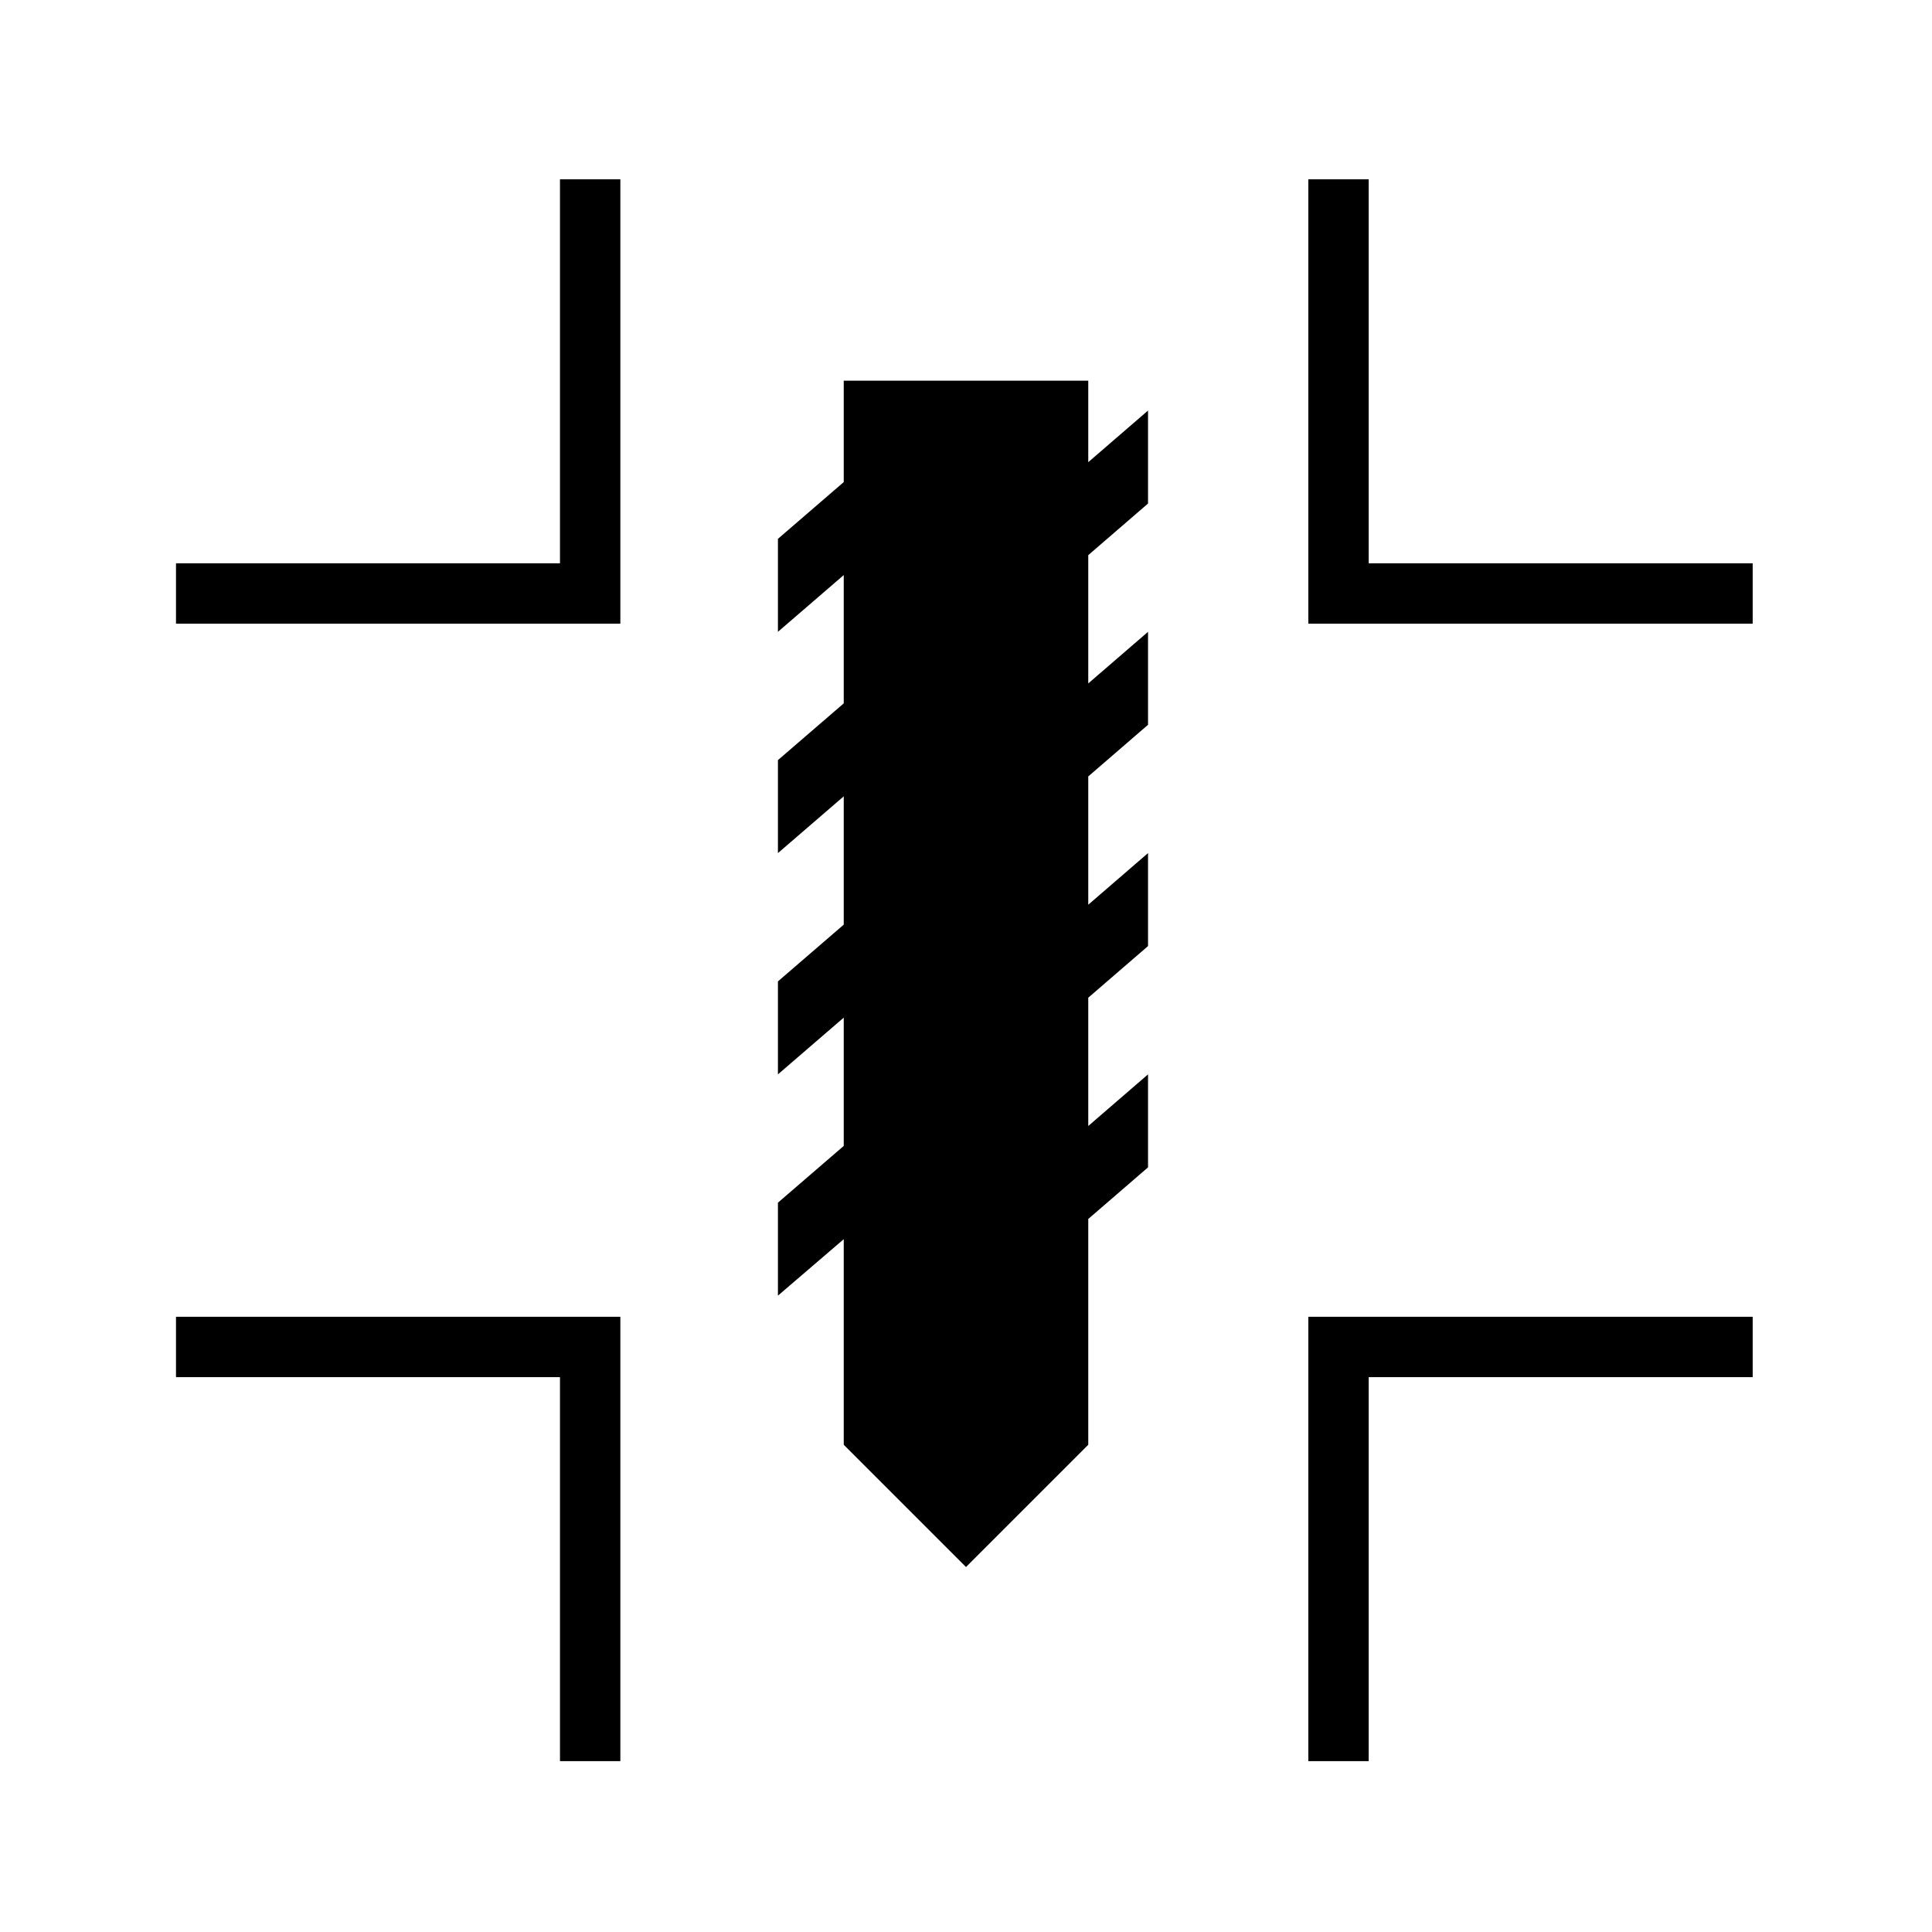
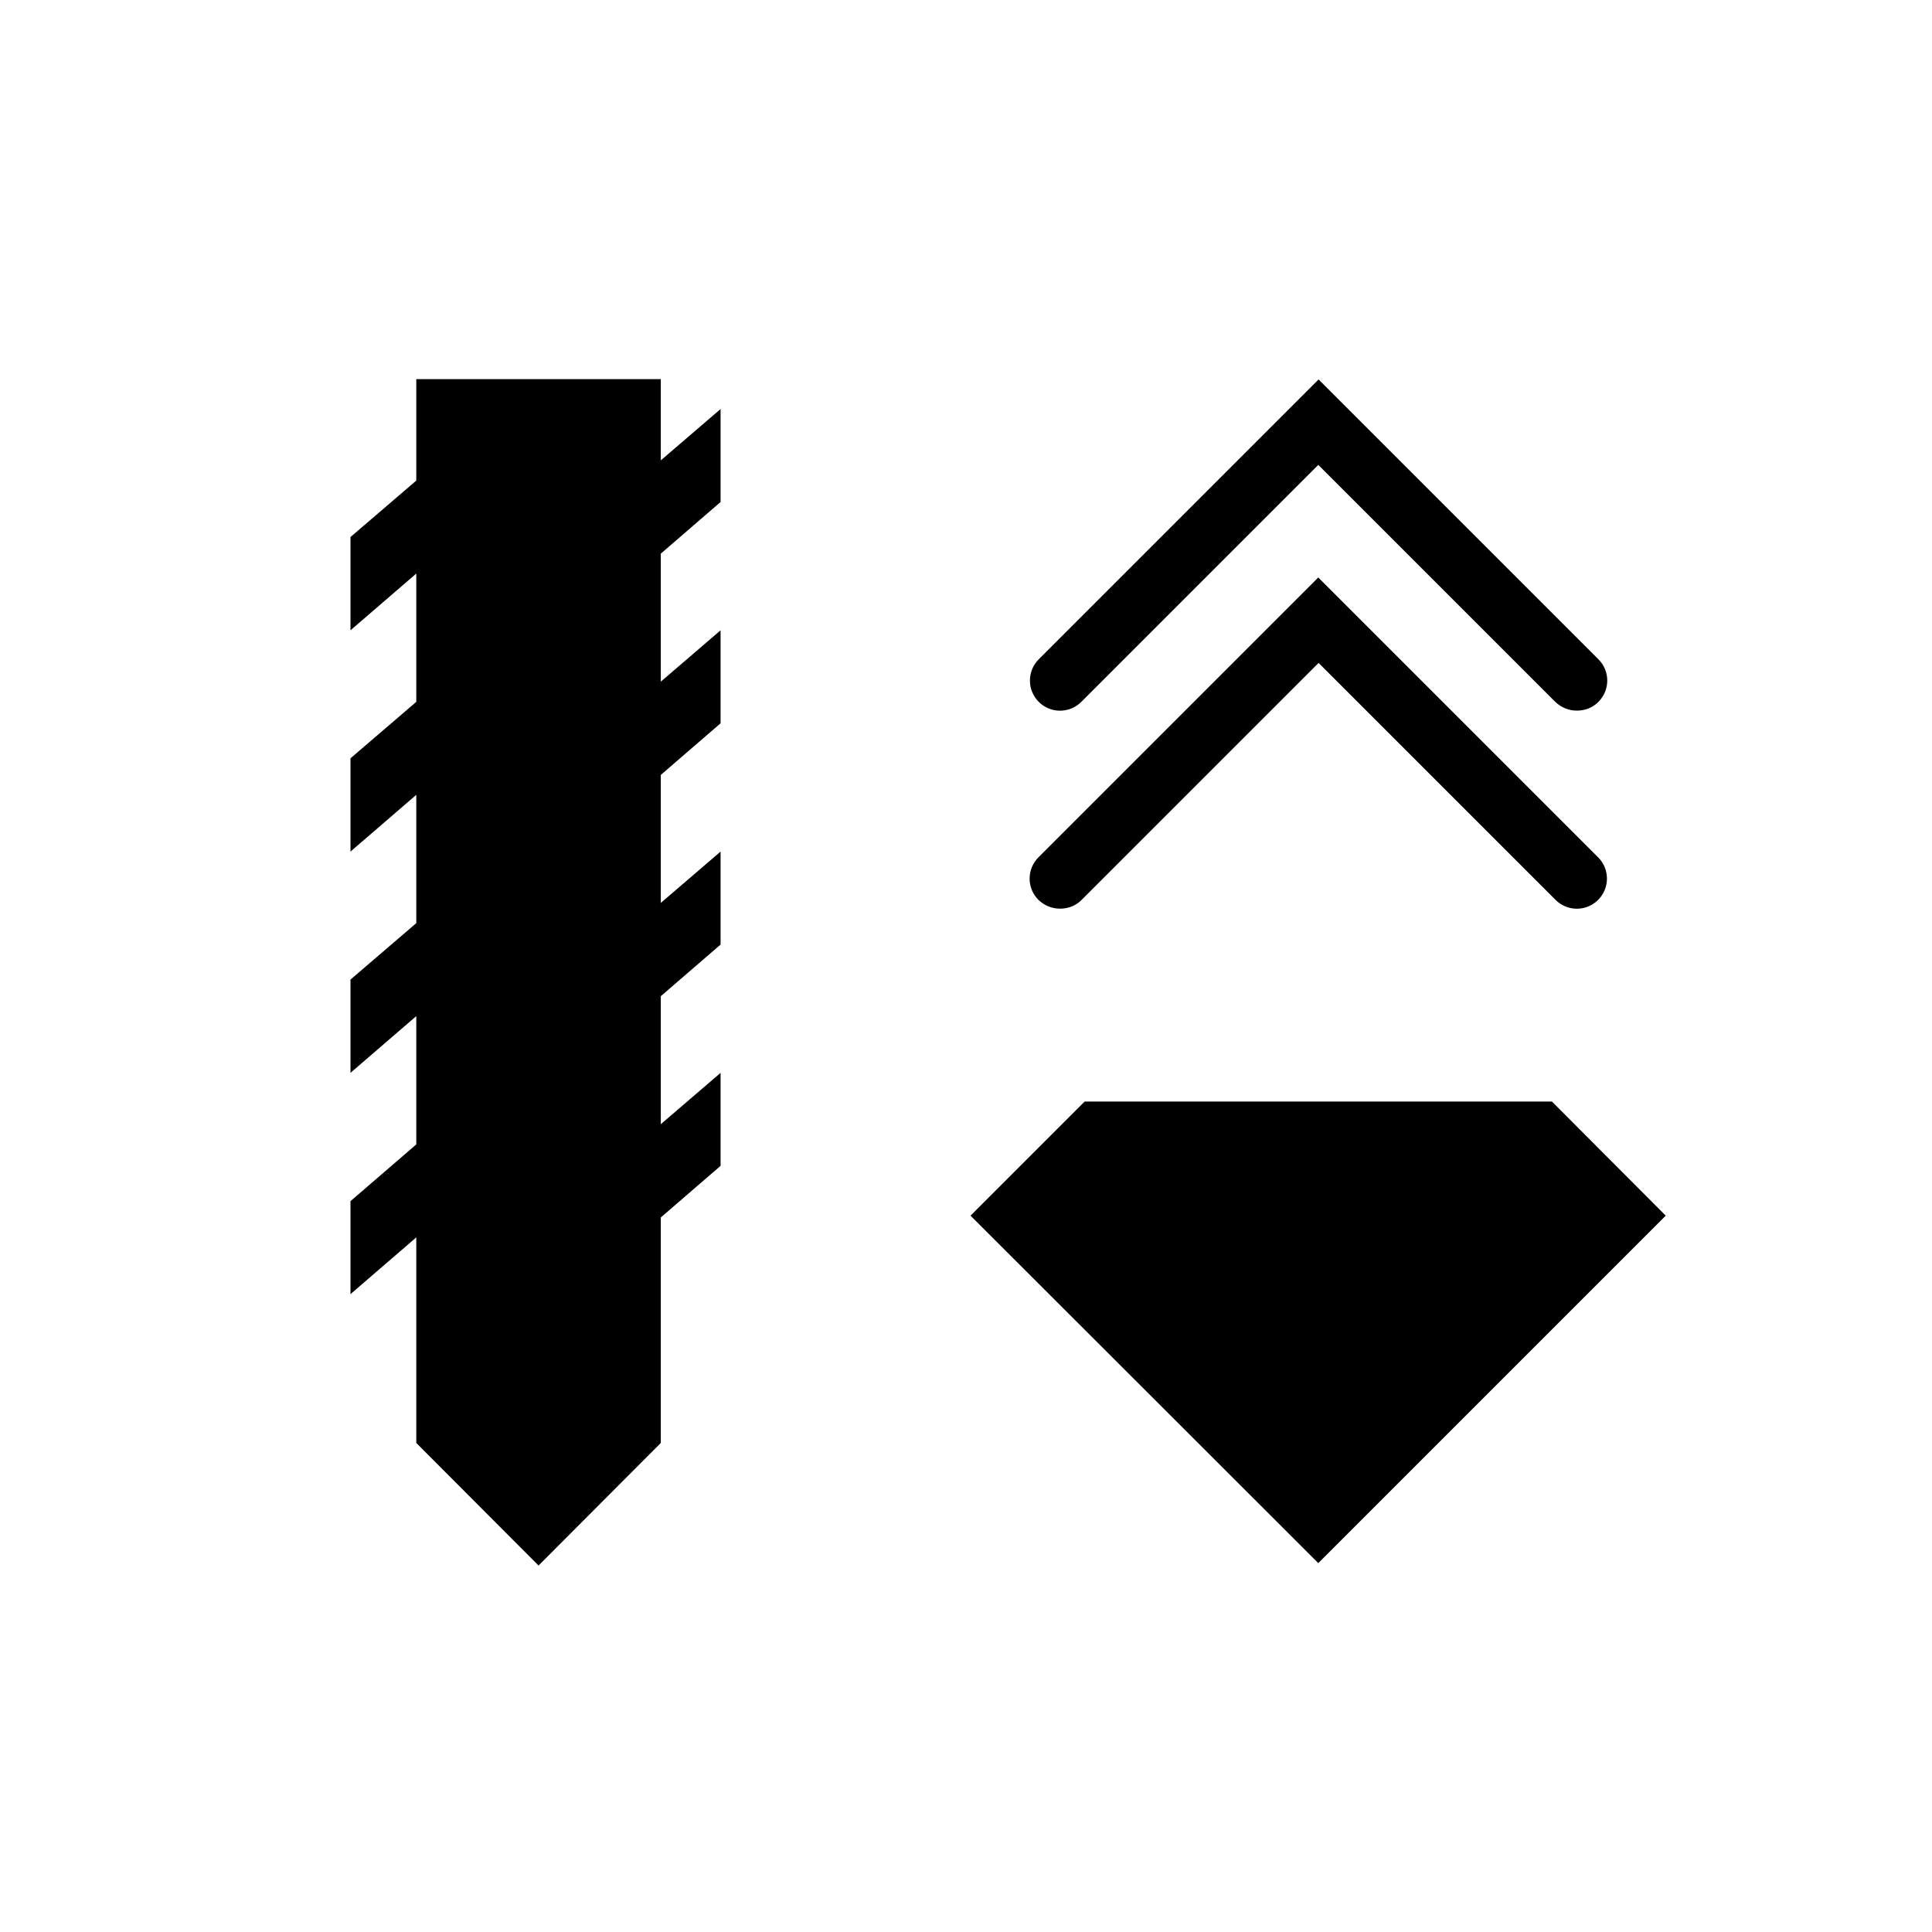
<svg xmlns="http://www.w3.org/2000/svg" aria-hidden="true" focusable="false" viewBox="0 0 64 64">
-   <polygon points="36.05 12.61 27.95 12.61 27.95 15.97 25.77 17.85 25.77 20.93 27.95 19.05 27.95 23.3 25.77 25.18 25.77 28.26 27.95 26.38 27.95 30.63 25.77 32.51 25.77 35.59 27.95 33.71 27.95 37.96 25.77 39.84 25.77 42.92 27.95 41.05 27.95 47.86 32 51.91 36.05 47.86 36.05 40.38 38.03 38.67 38.03 35.59 36.05 37.3 36.05 33.05 38.03 31.34 38.03 28.26 36.05 29.97 36.05 25.72 38.03 24.01 38.03 20.93 36.05 22.64 36.05 18.39 38.03 16.68 38.03 13.6 36.05 15.31 36.05 12.61" />
-   <polygon points="20.55 20.66 5.83 20.66 5.83 18.66 18.55 18.66 18.55 5.94 20.55 5.94 20.55 20.66" />
-   <polygon points="20.55 58.34 18.55 58.34 18.55 45.62 5.83 45.62 5.83 43.62 20.55 43.62 20.55 58.34" />
-   <polygon points="45.34 58.34 43.34 58.34 43.34 43.62 58.06 43.62 58.06 45.62 45.34 45.62 45.34 58.34" />
-   <polygon points="58.06 20.66 43.34 20.66 43.34 5.94 45.34 5.94 45.34 18.66 58.06 18.66 58.06 20.66" />
+   <polygon points="21.89 12.56 13.79 12.56 13.79 15.92 11.61 17.79 11.61 20.88 13.79 19 13.79 23.25 11.61 25.12 11.61 28.21 13.79 26.33 13.79 30.58 11.61 32.45 11.61 35.54 13.79 33.66 13.79 37.91 11.61 39.79 11.61 42.87 13.79 40.99 13.79 47.8 17.84 51.86 21.89 47.8 21.89 40.33 23.87 38.62 23.87 35.54 21.89 37.24 21.89 33 23.87 31.29 23.87 28.21 21.89 29.91 21.89 25.67 23.87 23.96 23.87 20.88 21.89 22.58 21.89 18.34 23.87 16.63 23.87 13.55 21.89 15.25 21.89 12.56" />
+   <polygon points="51.41 36.49 55.18 40.27 43.67 51.78 32.15 40.27 35.93 36.49 51.41 36.49" />
+   <path d="M35.11,30.1c-.26,0-.51-.1-.71-.29-.39-.39-.39-1.02,0-1.41l9.27-9.27,9.27,9.27c.39.39.39,1.02,0,1.41s-1.02.39-1.41,0l-7.85-7.85-7.85,7.85c-.2.2-.45.29-.71.29Z" />
+   <path d="M52.23,23.54c-.26,0-.51-.1-.71-.29l-7.85-7.85-7.85,7.85c-.39.39-1.02.39-1.41,0s-.39-1.02,0-1.41l9.27-9.27,9.27,9.27c.39.39.39,1.02,0,1.41-.2.2-.45.29-.71.29Z" />
</svg>
